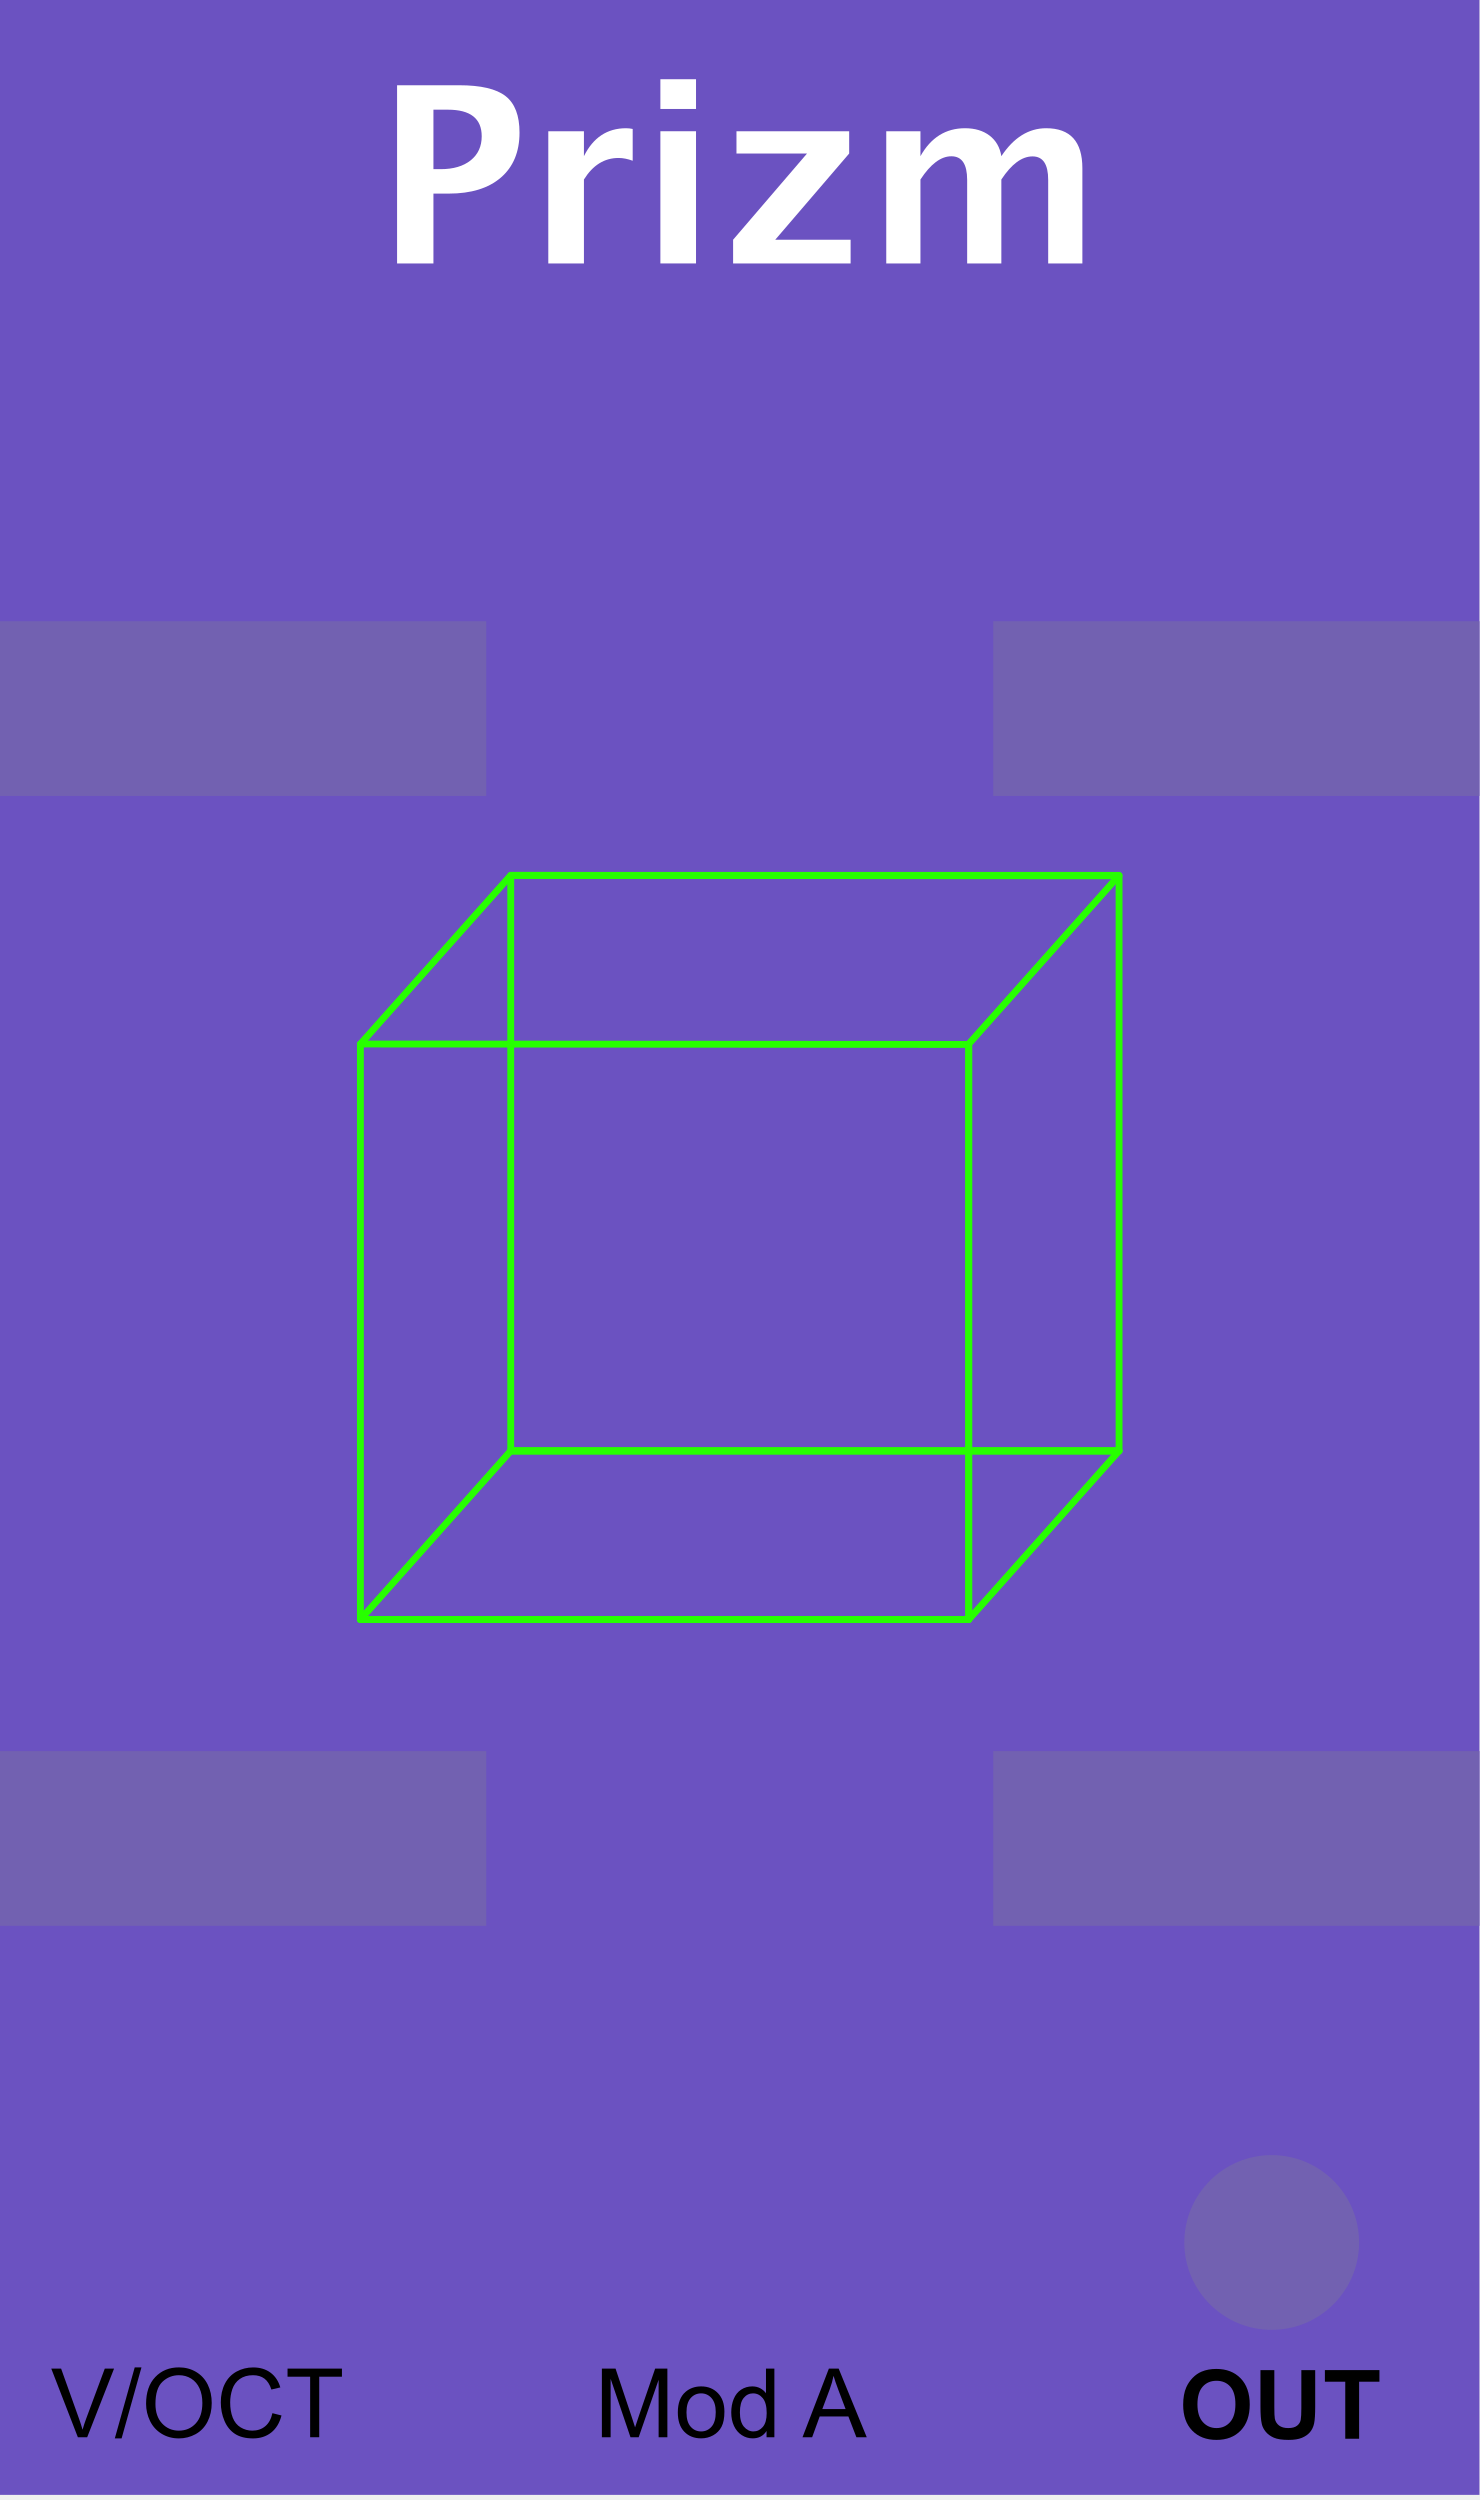
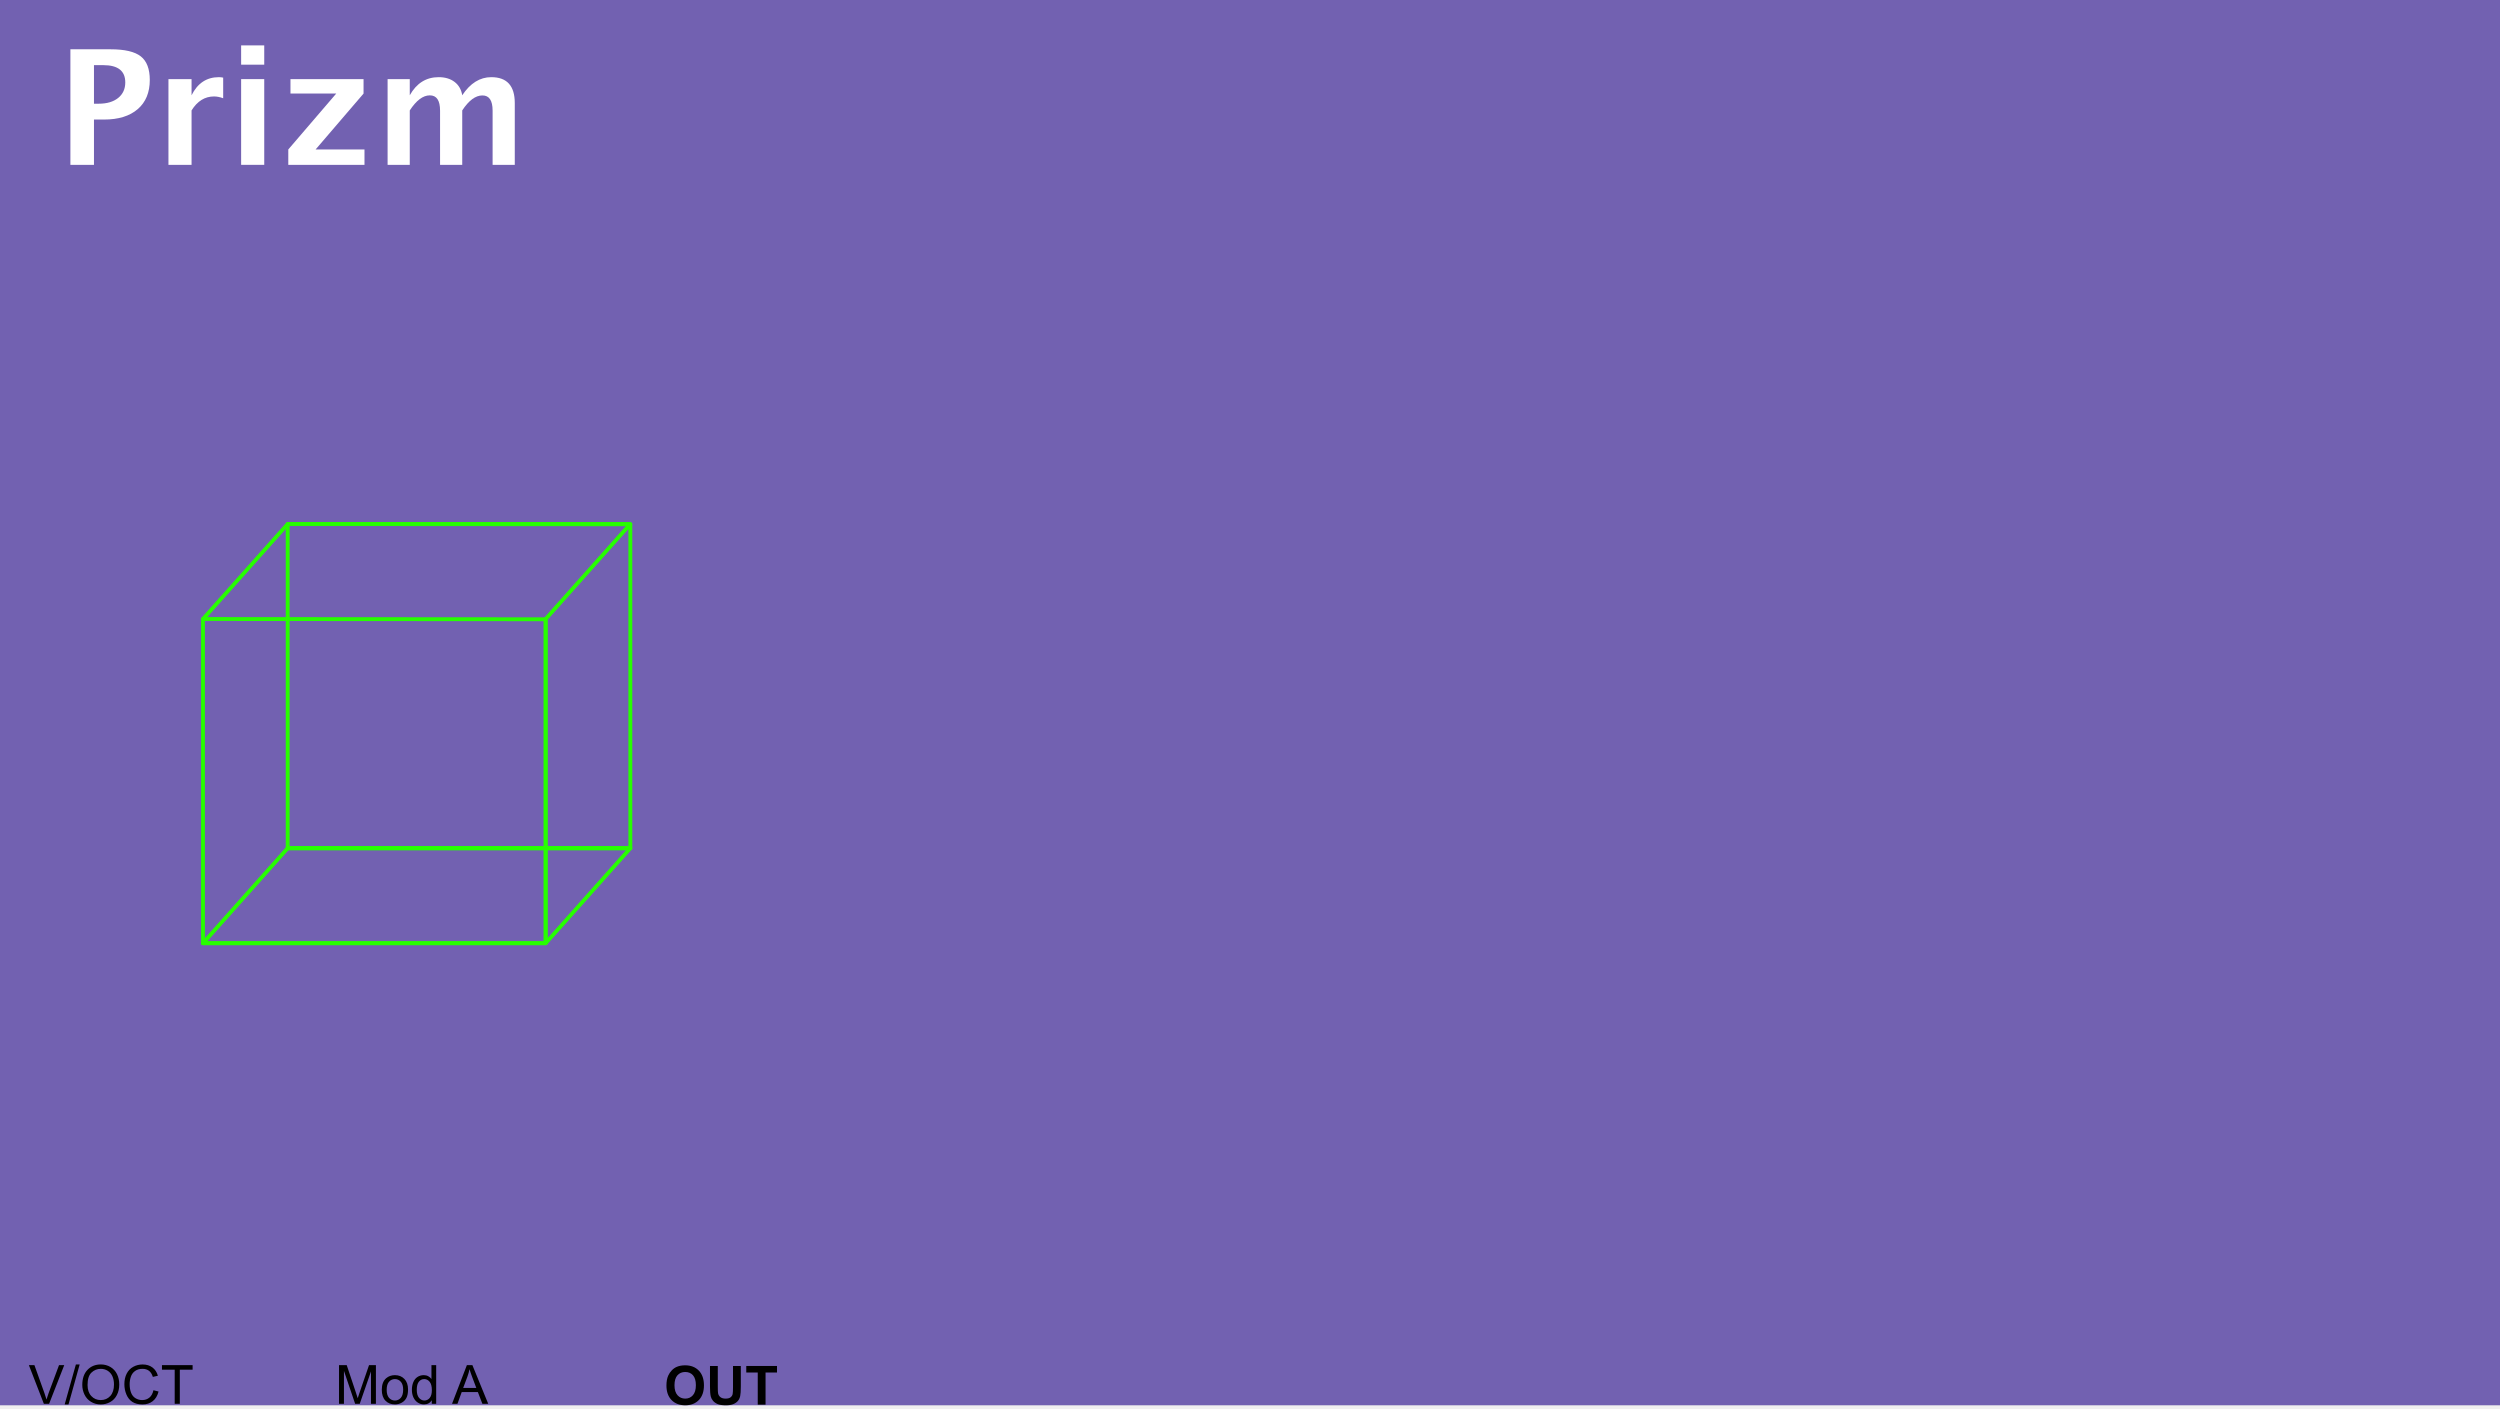
- <svg xmlns="http://www.w3.org/2000/svg" width="216px" height="365px" version="1.1" xml:space="preserve" style="fill-rule:evenodd;clip-rule:evenodd;stroke-linecap:round;stroke-linejoin:round;stroke-miterlimit:1.5;">
-   <rect id="background" x="-0" y="0" width="216" height="364.252" style="fill:rgb(107,82,193);" />
+ <svg xmlns="http://www.w3.org/2000/svg" width="648px" height="365px" version="1.1" xml:space="preserve" style="fill-rule:evenodd;clip-rule:evenodd;stroke-linecap:round;stroke-linejoin:round;stroke-miterlimit:1.5;">
  <g id="components">
    </g>
+   <rect x="-0" y="0" width="648" height="364.252" style="fill:rgb(114,97,177);" />
  <g>
-     <path d="M11.368,355.837l-3.883,-10.021l1.436,-0l2.604,7.28c0.21,0.584 0.386,1.13 0.527,1.641c0.155,-0.547 0.335,-1.094 0.54,-1.641l2.707,-7.28l1.353,-0l-3.923,10.021l-1.361,0Z" style="fill-rule:nonzero;" />
-     <path d="M16.762,356.008l2.905,-10.363l0.984,0l-2.898,10.363l-0.991,0Z" style="fill-rule:nonzero;" />
-     <path d="M21.328,350.957c0,-1.664 0.447,-2.966 1.34,-3.907c0.893,-0.941 2.046,-1.412 3.459,-1.412c0.925,0 1.759,0.221 2.502,0.663c0.743,0.442 1.309,1.059 1.699,1.849c0.389,0.791 0.584,1.688 0.584,2.69c0,1.017 -0.205,1.926 -0.615,2.728c-0.41,0.802 -0.991,1.409 -1.743,1.822c-0.752,0.412 -1.563,0.618 -2.434,0.618c-0.943,0 -1.786,-0.228 -2.529,-0.683c-0.743,-0.456 -1.306,-1.078 -1.689,-1.867c-0.382,-0.788 -0.574,-1.622 -0.574,-2.501Zm1.367,0.02c0,1.208 0.325,2.159 0.974,2.854c0.65,0.695 1.464,1.043 2.444,1.043c0.998,-0 1.82,-0.351 2.465,-1.053c0.645,-0.702 0.967,-1.698 0.967,-2.988c-0,-0.815 -0.138,-1.527 -0.414,-2.136c-0.275,-0.608 -0.679,-1.08 -1.21,-1.415c-0.531,-0.335 -1.126,-0.502 -1.787,-0.502c-0.939,-0 -1.747,0.322 -2.424,0.967c-0.676,0.645 -1.015,1.722 -1.015,3.23Z" style="fill-rule:nonzero;" />
-     <path d="M39.772,352.324l1.326,0.335c-0.278,1.089 -0.778,1.919 -1.501,2.491c-0.722,0.572 -1.605,0.858 -2.649,0.858c-1.08,0 -1.958,-0.22 -2.635,-0.659c-0.677,-0.44 -1.192,-1.077 -1.545,-1.911c-0.353,-0.834 -0.53,-1.73 -0.53,-2.687c0,-1.043 0.2,-1.953 0.598,-2.73c0.399,-0.778 0.967,-1.368 1.703,-1.771c0.736,-0.403 1.546,-0.605 2.43,-0.605c1.002,0 1.845,0.255 2.529,0.766c0.684,0.51 1.16,1.228 1.429,2.153l-1.306,0.308c-0.232,-0.73 -0.57,-1.261 -1.012,-1.593c-0.442,-0.333 -0.998,-0.499 -1.668,-0.499c-0.77,-0 -1.413,0.184 -1.931,0.553c-0.517,0.37 -0.88,0.865 -1.09,1.487c-0.21,0.622 -0.315,1.264 -0.315,1.925c0,0.852 0.125,1.596 0.373,2.232c0.248,0.635 0.635,1.11 1.159,1.425c0.524,0.314 1.091,0.472 1.702,0.472c0.743,-0 1.372,-0.215 1.887,-0.643c0.515,-0.428 0.863,-1.064 1.046,-1.907Z" style="fill-rule:nonzero;" />
-     <path d="M45.281,355.837l0,-8.838l-3.301,-0l-0,-1.183l7.943,-0l-0,1.183l-3.316,-0l0,8.838l-1.326,0Z" style="fill-rule:nonzero;" />
-     <path d="M87.874,355.837l0,-10.021l1.996,-0l2.372,7.096c0.219,0.66 0.378,1.155 0.479,1.483c0.114,-0.365 0.291,-0.9 0.533,-1.606l2.399,-6.973l1.784,-0l0,10.021l-1.278,0l0,-8.387l-2.912,8.387l-1.196,0l-2.899,-8.531l0,8.531l-1.278,0Z" style="fill-rule:nonzero;" />
-     <path d="M98.962,352.208c-0,-1.345 0.374,-2.341 1.121,-2.988c0.624,-0.538 1.385,-0.806 2.283,-0.806c0.998,-0 1.814,0.327 2.447,0.981c0.634,0.653 0.951,1.557 0.951,2.71c-0,0.934 -0.14,1.669 -0.421,2.205c-0.28,0.535 -0.688,0.951 -1.223,1.247c-0.536,0.296 -1.12,0.444 -1.754,0.444c-1.016,0 -1.838,-0.325 -2.464,-0.977c-0.627,-0.652 -0.94,-1.591 -0.94,-2.816Zm1.265,-0c-0,0.929 0.202,1.625 0.608,2.088c0.406,0.462 0.916,0.694 1.531,0.694c0.611,-0 1.119,-0.233 1.525,-0.698c0.405,-0.464 0.608,-1.173 0.608,-2.126c0,-0.897 -0.204,-1.577 -0.612,-2.04c-0.408,-0.463 -0.915,-0.694 -1.521,-0.694c-0.615,0 -1.125,0.23 -1.531,0.691c-0.406,0.46 -0.608,1.155 -0.608,2.085Z" style="fill-rule:nonzero;" />
-     <path d="M111.916,355.837l0,-0.916c-0.46,0.72 -1.137,1.08 -2.03,1.08c-0.579,0 -1.111,-0.159 -1.596,-0.478c-0.486,-0.319 -0.862,-0.765 -1.128,-1.336c-0.267,-0.572 -0.4,-1.23 -0.4,-1.973c-0,-0.724 0.12,-1.382 0.362,-1.972c0.242,-0.59 0.604,-1.042 1.087,-1.357c0.483,-0.314 1.023,-0.471 1.62,-0.471c0.438,-0 0.827,0.092 1.169,0.276c0.342,0.185 0.62,0.425 0.834,0.722l-0,-3.596l1.224,-0l-0,10.021l-1.142,0Zm-3.89,-3.623c0,0.93 0.196,1.625 0.588,2.085c0.392,0.461 0.855,0.691 1.388,0.691c0.538,-0 0.995,-0.22 1.371,-0.66c0.376,-0.44 0.564,-1.111 0.564,-2.013c-0,-0.994 -0.192,-1.723 -0.575,-2.188c-0.383,-0.464 -0.854,-0.697 -1.415,-0.697c-0.547,0 -1.003,0.223 -1.37,0.67c-0.367,0.447 -0.551,1.151 -0.551,2.112Z" style="fill-rule:nonzero;" />
-     <path d="M117.166,355.837l3.849,-10.021l1.428,-0l4.102,10.021l-1.511,0l-1.169,-3.035l-4.19,0l-1.101,3.035l-1.408,0Zm2.892,-4.115l3.397,0l-1.046,-2.775c-0.319,-0.843 -0.556,-1.536 -0.711,-2.078c-0.127,0.642 -0.307,1.28 -0.54,1.914l-1.1,2.939Z" style="fill-rule:nonzero;" />
-     <path d="M172.742,351.107c-0,-1.021 0.153,-1.877 0.458,-2.57c0.228,-0.51 0.539,-0.969 0.933,-1.374c0.394,-0.406 0.826,-0.706 1.295,-0.902c0.625,-0.265 1.345,-0.397 2.161,-0.397c1.476,0 2.658,0.458 3.544,1.374c0.886,0.916 1.33,2.19 1.33,3.821c-0,1.618 -0.44,2.884 -1.32,3.798c-0.879,0.913 -2.055,1.37 -3.527,1.37c-1.49,0 -2.675,-0.454 -3.555,-1.363c-0.879,-0.91 -1.319,-2.162 -1.319,-3.757Zm2.085,-0.068c-0,1.135 0.262,1.995 0.786,2.58c0.524,0.586 1.19,0.879 1.996,0.879c0.807,-0 1.469,-0.291 1.986,-0.872c0.517,-0.581 0.776,-1.452 0.776,-2.614c-0,-1.149 -0.252,-2.006 -0.756,-2.571c-0.503,-0.565 -1.172,-0.847 -2.006,-0.847c-0.834,-0 -1.506,0.286 -2.016,0.857c-0.511,0.572 -0.766,1.435 -0.766,2.588Z" style="fill-rule:nonzero;" />
-     <path d="M184.028,346.035l2.024,-0l-0,5.428c-0,0.861 0.025,1.419 0.075,1.675c0.086,0.41 0.293,0.739 0.618,0.987c0.326,0.249 0.772,0.373 1.337,0.373c0.574,-0 1.007,-0.117 1.299,-0.352c0.291,-0.235 0.467,-0.523 0.526,-0.865c0.059,-0.342 0.089,-0.909 0.089,-1.702l-0,-5.544l2.023,-0l0,5.264c0,1.203 -0.054,2.053 -0.164,2.549c-0.109,0.497 -0.311,0.916 -0.605,1.258c-0.294,0.342 -0.687,0.614 -1.179,0.817c-0.492,0.203 -1.135,0.304 -1.928,0.304c-0.957,0 -1.682,-0.11 -2.177,-0.331c-0.494,-0.221 -0.885,-0.508 -1.172,-0.862c-0.287,-0.353 -0.477,-0.723 -0.568,-1.11c-0.132,-0.575 -0.198,-1.422 -0.198,-2.543l0,-5.346Z" style="fill-rule:nonzero;" />
-     <path d="M196.408,356.056l-0,-8.326l-2.974,0l0,-1.695l7.964,-0l0,1.695l-2.967,0l0,8.326l-2.023,0Z" style="fill-rule:nonzero;" />
+     <path d="M11.368,363.862l-3.883,-10.021l1.436,-0l2.604,7.28c0.21,0.583 0.386,1.13 0.527,1.64c0.155,-0.546 0.335,-1.093 0.54,-1.64l2.707,-7.28l1.353,-0l-3.923,10.021l-1.361,0Z" style="fill-rule:nonzero;" />
+     <path d="M16.762,364.033l2.905,-10.363l0.984,-0l-2.898,10.363l-0.991,-0Z" style="fill-rule:nonzero;" />
+     <path d="M21.328,358.981c0,-1.663 0.447,-2.965 1.34,-3.907c0.893,-0.941 2.046,-1.411 3.459,-1.411c0.925,-0 1.759,0.221 2.502,0.663c0.743,0.442 1.309,1.058 1.699,1.849c0.389,0.791 0.584,1.687 0.584,2.69c0,1.016 -0.205,1.925 -0.615,2.727c-0.41,0.803 -0.991,1.41 -1.743,1.822c-0.752,0.413 -1.563,0.619 -2.434,0.619c-0.943,-0 -1.786,-0.228 -2.529,-0.684c-0.743,-0.455 -1.306,-1.077 -1.689,-1.866c-0.382,-0.788 -0.574,-1.622 -0.574,-2.502Zm1.367,0.021c0,1.207 0.325,2.159 0.974,2.854c0.65,0.695 1.464,1.042 2.444,1.042c0.998,0 1.82,-0.351 2.465,-1.053c0.645,-0.701 0.967,-1.697 0.967,-2.987c-0,-0.816 -0.138,-1.528 -0.414,-2.136c-0.275,-0.609 -0.679,-1.08 -1.21,-1.415c-0.531,-0.335 -1.126,-0.503 -1.787,-0.503c-0.939,0 -1.747,0.323 -2.424,0.968c-0.676,0.645 -1.015,1.721 -1.015,3.23Z" style="fill-rule:nonzero;" />
+     <path d="M39.772,360.348l1.326,0.335c-0.278,1.089 -0.778,1.92 -1.501,2.492c-0.722,0.572 -1.605,0.858 -2.649,0.858c-1.08,-0 -1.958,-0.22 -2.635,-0.66c-0.677,-0.44 -1.192,-1.076 -1.545,-1.91c-0.353,-0.834 -0.53,-1.73 -0.53,-2.687c0,-1.044 0.2,-1.954 0.598,-2.731c0.399,-0.777 0.967,-1.367 1.703,-1.77c0.736,-0.404 1.546,-0.605 2.43,-0.605c1.002,-0 1.845,0.255 2.529,0.765c0.684,0.511 1.16,1.228 1.429,2.154l-1.306,0.307c-0.232,-0.729 -0.57,-1.26 -1.012,-1.593c-0.442,-0.332 -0.998,-0.499 -1.668,-0.499c-0.77,0 -1.413,0.185 -1.931,0.554c-0.517,0.369 -0.88,0.865 -1.09,1.487c-0.21,0.622 -0.315,1.263 -0.315,1.924c0,0.852 0.125,1.596 0.373,2.232c0.248,0.636 0.635,1.111 1.159,1.425c0.524,0.315 1.091,0.472 1.702,0.472c0.743,0 1.372,-0.214 1.887,-0.642c0.515,-0.429 0.863,-1.065 1.046,-1.908Z" style="fill-rule:nonzero;" />
+     <path d="M45.281,363.862l0,-8.839l-3.301,0l-0,-1.182l7.943,-0l-0,1.182l-3.316,0l0,8.839l-1.326,0Z" style="fill-rule:nonzero;" />
+     <path d="M87.874,363.862l0,-10.021l1.996,-0l2.372,7.095c0.219,0.661 0.378,1.156 0.479,1.484c0.114,-0.365 0.291,-0.9 0.533,-1.607l2.399,-6.972l1.784,-0l0,10.021l-1.278,0l0,-8.388l-2.912,8.388l-1.196,0l-2.899,-8.531l0,8.531l-1.278,0Z" style="fill-rule:nonzero;" />
+     <path d="M98.962,360.232c-0,-1.344 0.374,-2.34 1.121,-2.987c0.624,-0.538 1.385,-0.807 2.283,-0.807c0.998,0 1.814,0.327 2.447,0.981c0.634,0.654 0.951,1.558 0.951,2.711c-0,0.934 -0.14,1.669 -0.421,2.204c-0.28,0.536 -0.688,0.952 -1.223,1.248c-0.536,0.296 -1.12,0.444 -1.754,0.444c-1.016,0 -1.838,-0.326 -2.464,-0.977c-0.627,-0.652 -0.94,-1.591 -0.94,-2.817Zm1.265,0c-0,0.93 0.202,1.626 0.608,2.089c0.406,0.462 0.916,0.693 1.531,0.693c0.611,0 1.119,-0.232 1.525,-0.697c0.405,-0.465 0.608,-1.173 0.608,-2.126c0,-0.898 -0.204,-1.578 -0.612,-2.04c-0.408,-0.463 -0.915,-0.694 -1.521,-0.694c-0.615,-0 -1.125,0.23 -1.531,0.69c-0.406,0.46 -0.608,1.155 -0.608,2.085Z" style="fill-rule:nonzero;" />
+     <path d="M111.916,363.862l0,-0.916c-0.46,0.72 -1.137,1.08 -2.03,1.08c-0.579,0 -1.111,-0.159 -1.596,-0.478c-0.486,-0.319 -0.862,-0.765 -1.128,-1.337c-0.267,-0.572 -0.4,-1.229 -0.4,-1.972c-0,-0.725 0.12,-1.382 0.362,-1.972c0.242,-0.59 0.604,-1.043 1.087,-1.357c0.483,-0.315 1.023,-0.472 1.62,-0.472c0.438,0 0.827,0.092 1.169,0.277c0.342,0.185 0.62,0.425 0.834,0.721l-0,-3.595l1.224,-0l-0,10.021l-1.142,0Zm-3.89,-3.623c0,0.93 0.196,1.625 0.588,2.085c0.392,0.46 0.855,0.69 1.388,0.69c0.538,0 0.995,-0.22 1.371,-0.659c0.376,-0.44 0.564,-1.111 0.564,-2.013c-0,-0.994 -0.192,-1.723 -0.575,-2.188c-0.383,-0.465 -0.854,-0.697 -1.415,-0.697c-0.547,-0 -1.003,0.223 -1.37,0.67c-0.367,0.446 -0.551,1.15 -0.551,2.112Z" style="fill-rule:nonzero;" />
+     <path d="M117.166,363.862l3.849,-10.021l1.428,-0l4.102,10.021l-1.511,0l-1.169,-3.035l-4.19,-0l-1.101,3.035l-1.408,0Zm2.892,-4.115l3.397,-0l-1.046,-2.776c-0.319,-0.843 -0.556,-1.535 -0.711,-2.078c-0.127,0.643 -0.307,1.281 -0.54,1.914l-1.1,2.94Z" style="fill-rule:nonzero;" />
+     <path d="M172.742,359.132c-0,-1.021 0.153,-1.878 0.458,-2.57c0.228,-0.511 0.539,-0.969 0.933,-1.374c0.394,-0.406 0.826,-0.707 1.295,-0.903c0.625,-0.264 1.345,-0.396 2.161,-0.396c1.476,-0 2.658,0.458 3.544,1.374c0.886,0.916 1.33,2.189 1.33,3.821c-0,1.618 -0.44,2.884 -1.32,3.797c-0.879,0.914 -2.055,1.371 -3.527,1.371c-1.49,-0 -2.675,-0.455 -3.555,-1.364c-0.879,-0.909 -1.319,-2.161 -1.319,-3.756Zm2.085,-0.069c-0,1.135 0.262,1.995 0.786,2.581c0.524,0.586 1.19,0.878 1.996,0.878c0.807,0 1.469,-0.29 1.986,-0.871c0.517,-0.581 0.776,-1.453 0.776,-2.615c-0,-1.148 -0.252,-2.005 -0.756,-2.57c-0.503,-0.565 -1.172,-0.848 -2.006,-0.848c-0.834,0 -1.506,0.286 -2.016,0.858c-0.511,0.572 -0.766,1.434 -0.766,2.587Z" style="fill-rule:nonzero;" />
+     <path d="M184.028,354.06l2.024,-0l-0,5.427c-0,0.862 0.025,1.42 0.075,1.675c0.086,0.41 0.293,0.74 0.618,0.988c0.326,0.248 0.772,0.372 1.337,0.372c0.574,0 1.007,-0.117 1.299,-0.352c0.291,-0.234 0.467,-0.523 0.526,-0.864c0.059,-0.342 0.089,-0.91 0.089,-1.702l-0,-5.544l2.023,-0l0,5.263c0,1.203 -0.054,2.053 -0.164,2.55c-0.109,0.497 -0.311,0.916 -0.605,1.258c-0.294,0.342 -0.687,0.614 -1.179,0.817c-0.492,0.203 -1.135,0.304 -1.928,0.304c-0.957,-0 -1.682,-0.111 -2.177,-0.332c-0.494,-0.221 -0.885,-0.508 -1.172,-0.861c-0.287,-0.353 -0.477,-0.723 -0.568,-1.111c-0.132,-0.574 -0.198,-1.422 -0.198,-2.543l0,-5.345Z" style="fill-rule:nonzero;" />
+     <path d="M196.408,364.081l-0,-8.326l-2.974,-0l0,-1.695l7.964,-0l0,1.695l-2.967,-0l0,8.326l-2.023,0Z" style="fill-rule:nonzero;" />
  </g>
-   <path id="title" d="M57.973,38.462l-0,-26.016l9.07,0c3.164,0 5.423,0.53 6.776,1.591c1.354,1.06 2.031,2.833 2.031,5.317c-0,2.813 -0.906,5.001 -2.716,6.566c-1.811,1.564 -4.345,2.346 -7.603,2.346l-2.25,0l0,10.196l-5.308,-0Zm5.308,-13.764l1.055,-0c1.852,-0 3.313,-0.431 4.386,-1.292c1.072,-0.861 1.608,-2.03 1.608,-3.507c0,-2.59 -1.646,-3.885 -4.939,-3.885l-2.11,0l0,8.684Z" style="fill:white;fill-rule:nonzero;" />
-   <path d="M80.051,38.462l-0,-19.301l5.203,-0l-0,3.639c1.348,-2.719 3.398,-4.079 6.152,-4.079c0.328,0 0.651,0.036 0.967,0.106l0,4.641c-0.738,-0.27 -1.424,-0.405 -2.057,-0.405c-2.074,0 -3.761,1.049 -5.062,3.147l-0,12.252l-5.203,-0Z" style="fill:white;fill-rule:nonzero;" />
-   <path d="M96.416,38.462l0,-19.301l5.203,-0l0,19.301l-5.203,-0Zm0,-22.553l0,-4.342l5.203,0l0,4.342l-5.203,-0Z" style="fill:white;fill-rule:nonzero;" />
-   <path d="M107.033,38.462l0,-3.463l10.793,-12.586l-10.301,-0l0,-3.252l16.454,-0l-0,3.252l-10.793,12.586l11.003,-0l0,3.463l-17.156,-0Z" style="fill:white;fill-rule:nonzero;" />
-   <path d="M129.393,38.462l-0,-19.301l4.992,-0l-0,3.639c1.523,-2.719 3.691,-4.079 6.504,-4.079c1.453,0 2.648,0.358 3.586,1.073c0.937,0.715 1.511,1.716 1.722,3.006c1.805,-2.719 3.985,-4.079 6.539,-4.079c3.528,0 5.291,1.946 5.291,5.836l0,13.905l-4.992,-0l0,-12.2c0,-2.285 -0.762,-3.427 -2.285,-3.427c-1.559,-0 -3.076,1.125 -4.553,3.375l0,12.252l-4.992,-0l0,-12.2c0,-2.296 -0.767,-3.445 -2.303,-3.445c-1.535,0 -3.041,1.131 -4.517,3.393l-0,12.252l-4.992,-0Z" style="fill:white;fill-rule:nonzero;" />
+   <path id="title" d="M18.246,42.726l-0,-29.949l10.441,-0c3.643,-0 6.243,0.61 7.801,1.831c1.559,1.221 2.338,3.262 2.338,6.122c-0,3.237 -1.042,5.757 -3.127,7.558c-2.084,1.801 -5.001,2.701 -8.752,2.701l-2.59,0l-0,11.737l-6.111,0Zm6.111,-15.844l1.214,-0c2.132,-0 3.815,-0.496 5.049,-1.488c1.234,-0.991 1.852,-2.337 1.852,-4.037c-0,-2.981 -1.896,-4.472 -5.687,-4.472l-2.428,-0l-0,9.997Z" style="fill:white;fill-rule:nonzero;" />
+   <path d="M43.662,42.726l0,-22.219l5.99,0l0,4.189c1.552,-3.13 3.912,-4.695 7.083,-4.695c0.377,0 0.748,0.041 1.113,0.122l-0,5.342c-0.85,-0.31 -1.639,-0.465 -2.368,-0.465c-2.388,-0 -4.33,1.207 -5.828,3.622l0,14.104l-5.99,0Z" style="fill:white;fill-rule:nonzero;" />
+   <path d="M62.502,42.726l0,-22.219l5.99,0l-0,22.219l-5.99,0Zm0,-25.963l0,-4.998l5.99,0l-0,4.998l-5.99,0Z" style="fill:white;fill-rule:nonzero;" />
+   <path d="M74.725,42.726l-0,-3.986l12.425,-14.489l-11.859,-0l0,-3.744l18.941,0l0,3.744l-12.425,14.489l12.668,-0l0,3.986l-19.75,0Z" style="fill:white;fill-rule:nonzero;" />
+   <path d="M100.465,42.726l0,-22.219l5.747,0l0,4.189c1.754,-3.13 4.25,-4.695 7.487,-4.695c1.673,0 3.049,0.412 4.129,1.235c1.079,0.823 1.74,1.976 1.983,3.46c2.077,-3.13 4.587,-4.695 7.528,-4.695c4.06,0 6.091,2.24 6.091,6.719l-0,16.006l-5.747,0l-0,-14.043c-0,-2.631 -0.877,-3.947 -2.631,-3.947c-1.794,0 -3.541,1.296 -5.241,3.886l-0,14.104l-5.747,0l-0,-14.043c-0,-2.645 -0.884,-3.967 -2.651,-3.967c-1.768,0 -3.501,1.302 -5.201,3.906l0,14.104l-5.747,0Z" style="fill:white;fill-rule:nonzero;" />
  <g>
-     <path d="M74.567,211.829l88.816,-0l-88.816,-0Z" style="fill:none;stroke:rgb(39,255,0);stroke-width:1px;" />
-     <path d="M74.567,127.802l0,84.027l88.816,-0l-0,-83.961l-88.816,-0.066Z" style="fill:none;stroke:rgb(39,255,0);stroke-width:1px;" />
+     <path d="M74.567,219.853l88.816,0l-88.816,0Z" style="fill:none;stroke:rgb(39,255,0);stroke-width:1px;" />
+     <path d="M74.567,135.826l0,84.027l88.816,0l-0,-83.961l-88.816,-0.066Z" style="fill:none;stroke:rgb(39,255,0);stroke-width:1px;" />
    <g>
-       <path d="M52.617,236.45l88.816,0l-88.816,0Z" style="fill:none;stroke:rgb(39,255,0);stroke-width:1px;" />
-       <path d="M52.617,152.423l0,84.027l88.816,0l-0,-83.961l-88.816,-0.066Z" style="fill:none;stroke:rgb(39,255,0);stroke-width:1px;" />
+       <path d="M52.617,244.475l88.816,-0l-88.816,-0Z" style="fill:none;stroke:rgb(39,255,0);stroke-width:1px;" />
+       <path d="M52.617,160.448l0,84.027l88.816,-0l-0,-83.961l-88.816,-0.066Z" style="fill:none;stroke:rgb(39,255,0);stroke-width:1px;" />
    </g>
-     <path d="M52.617,152.423l21.95,-24.621l88.816,-0l-21.95,24.621l-0,84.027l21.95,-24.621l-88.816,-0l-21.95,24.621" style="fill:none;stroke:rgb(39,255,0);stroke-width:1px;" />
+     <path d="M52.617,160.448l21.95,-24.622l88.816,0l-21.95,24.622l-0,84.027l21.95,-24.622l-88.816,0l-21.95,24.622" style="fill:none;stroke:rgb(39,255,0);stroke-width:1px;" />
  </g>
-   <rect x="-0" y="90.698" width="70.987" height="25.512" style="fill:rgb(114,97,177);" />
-   <rect x="145.013" y="90.698" width="70.987" height="25.512" style="fill:rgb(114,97,177);" />
-   <rect x="-0" y="255.658" width="70.987" height="25.512" style="fill:rgb(114,97,177);" />
-   <rect x="145.013" y="255.658" width="70.987" height="25.512" style="fill:rgb(114,97,177);" />
-   <circle cx="185.669" cy="327.402" r="12.756" style="fill:rgb(114,97,177);" />
+   <rect x="-0" y="98.722" width="70.987" height="25.512" style="fill:rgb(114,97,177);" />
+   <rect x="145.013" y="98.722" width="70.987" height="25.512" style="fill:rgb(114,97,177);" />
+   <rect x="-0" y="263.682" width="70.987" height="25.512" style="fill:rgb(114,97,177);" />
+   <rect x="145.013" y="263.682" width="70.987" height="25.512" style="fill:rgb(114,97,177);" />
+   <circle cx="185.669" cy="335.426" r="12.756" style="fill:rgb(114,97,177);" />
</svg>
